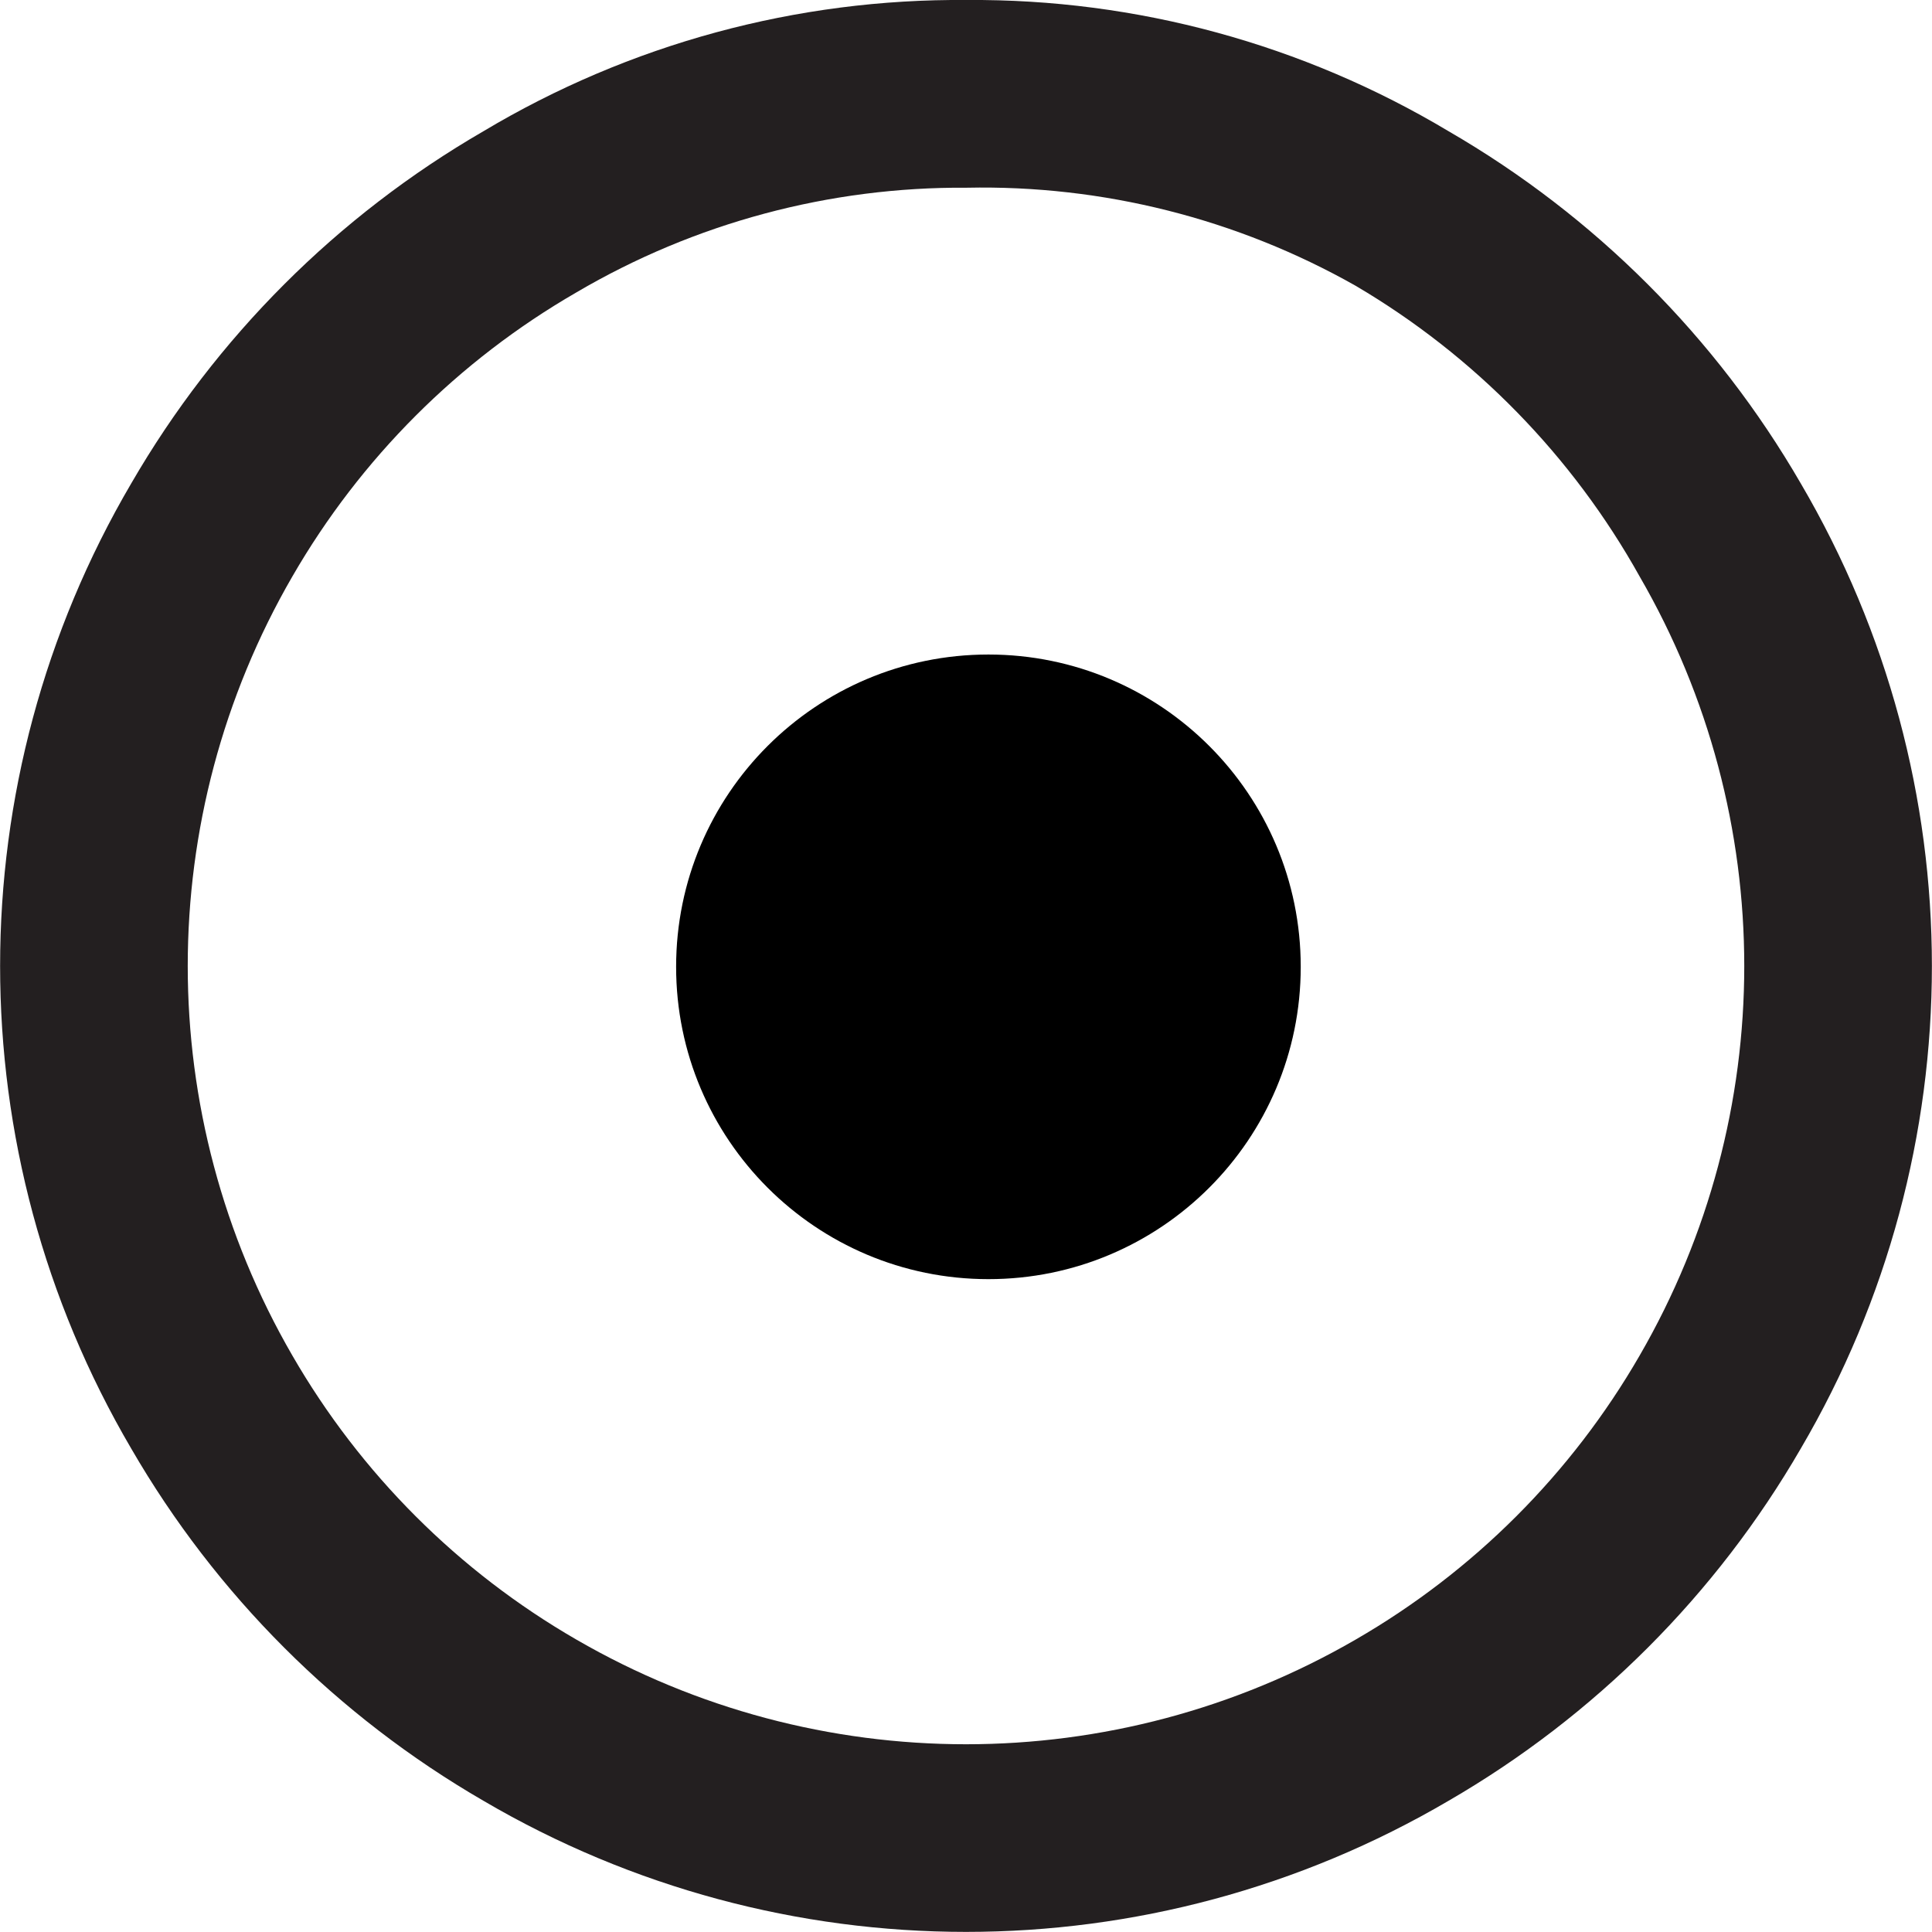
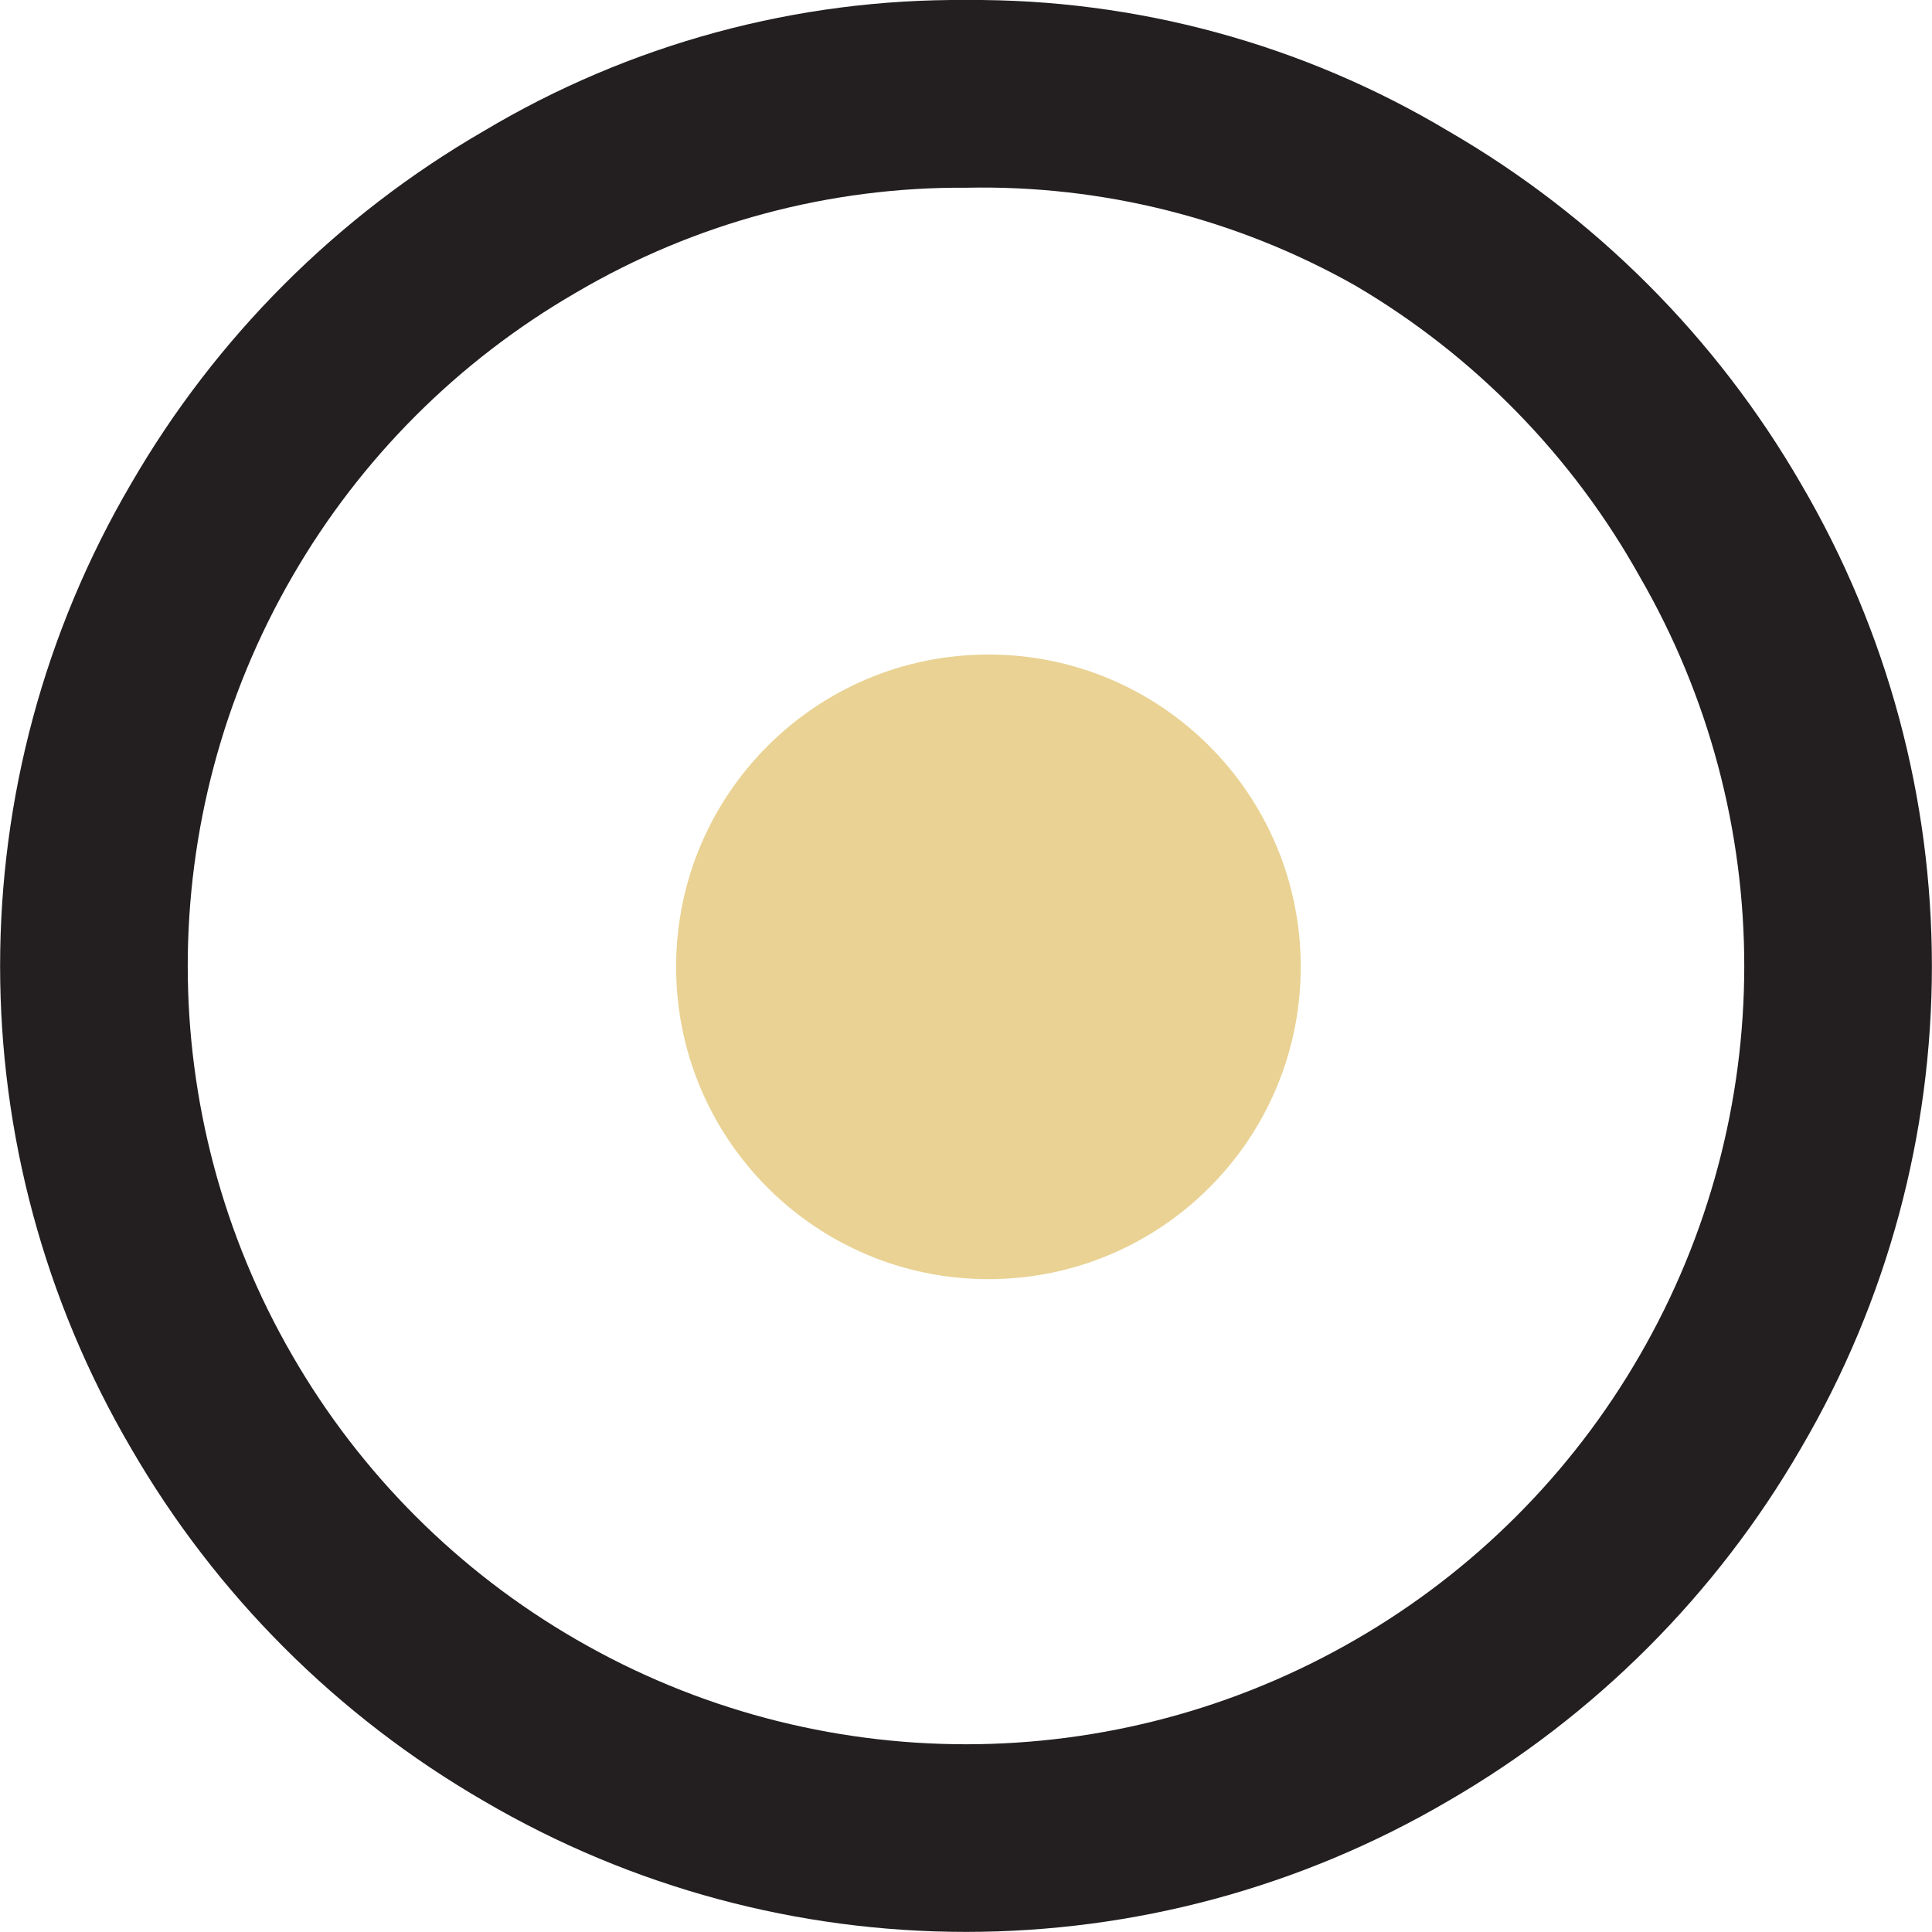
<svg xmlns="http://www.w3.org/2000/svg" id="Layer_1" data-name="Layer 1" viewBox="0 0 11.63 11.63">
  <defs>
    <style>
            .cls-1 {
                fill: #231f20;
            }

            .cls-2 {
-                 fill: black;
+                 fill: #E4C778;
                text-align: center;
+                 opacity: .8;
            }
        </style>
  </defs>
  <g>
    <path class="cls-1" d="M133.79,62.28a5.57,5.57,0,0,1,2.9.79,5.82,5.82,0,0,1,2.12,2.12,5.74,5.74,0,0,1,0,5.81,5.82,5.82,0,0,1-2.12,2.12,5.74,5.74,0,0,1-5.81,0A5.82,5.82,0,0,1,128.76,71a5.74,5.74,0,0,1,0-5.81,5.82,5.82,0,0,1,2.12-2.12A5.58,5.58,0,0,1,133.79,62.28Zm0,1.13a4.57,4.57,0,0,0-2.35.63,4.67,4.67,0,0,0-1.71,1.71,4.68,4.68,0,0,0,0,4.69,4.67,4.67,0,0,0,1.71,1.71,4.68,4.68,0,0,0,4.69,0,4.67,4.67,0,0,0,1.71-1.71,4.68,4.68,0,0,0,0-4.69A4.67,4.67,0,0,0,136.13,64,4.56,4.56,0,0,0,133.79,63.41Z" transform="translate(-127.97 -62.28)" />
    <path class="cls-2" d="M158.08,68.1a1.88,1.88,0,1,1-1.88-1.88A1.88,1.88,0,0,1,158.08,68.1Z" transform="translate(-150.25 -62.28)" />
  </g>
</svg>
